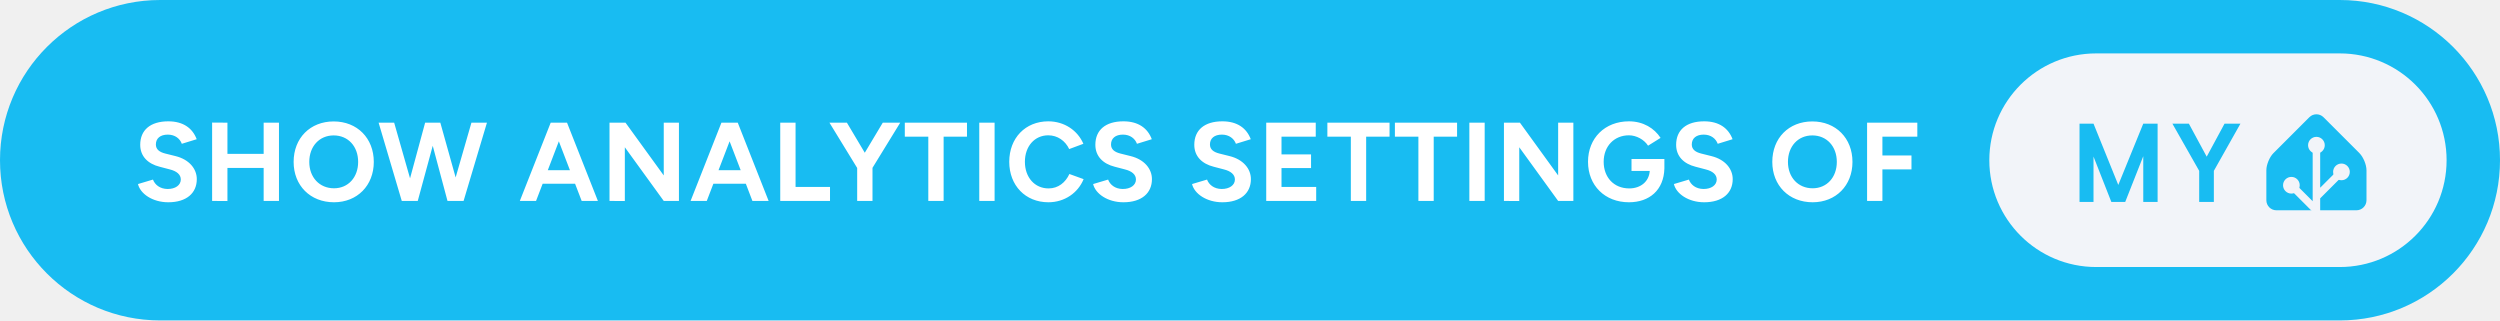
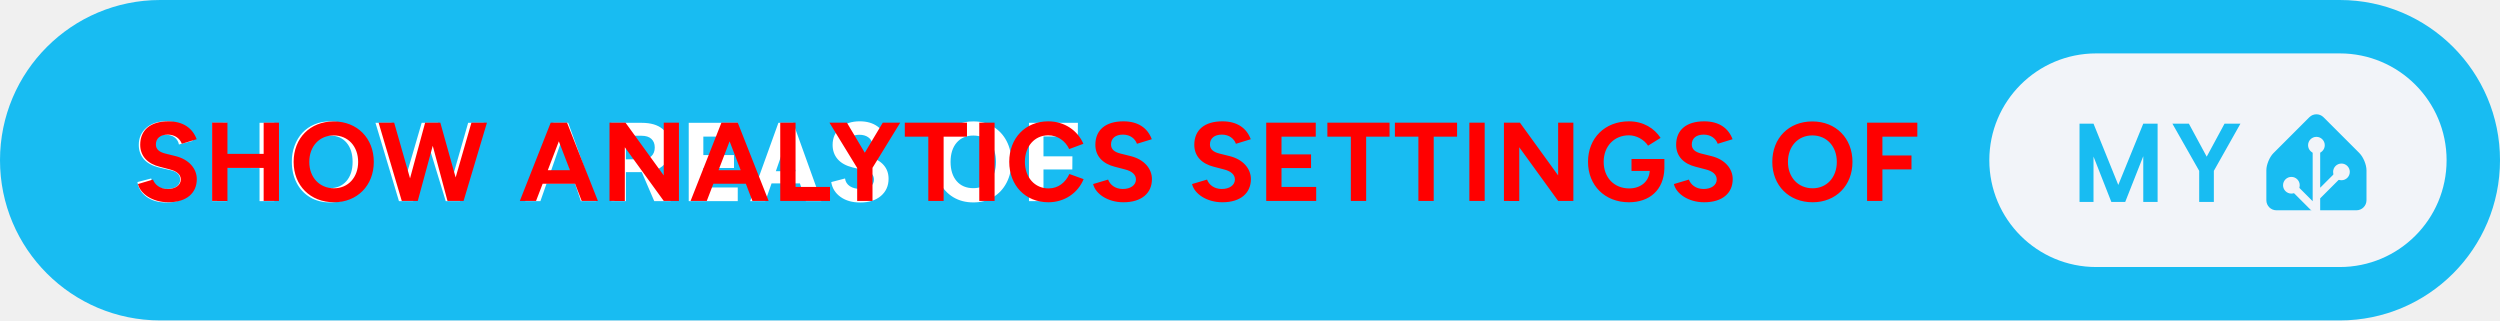
- <svg xmlns="http://www.w3.org/2000/svg" width="374.5" height="48" aria-label="show analytics settings of My Home Assistant" style="border-radius:24px" viewBox="0 0 749 96">
+ <svg xmlns="http://www.w3.org/2000/svg" width="374.5" height="48" aria-label="Show analytics settings of My Home Assistant" style="border-radius:24px" viewBox="0 0 749 96">
  <rect width="749" height="96" fill="#18BCF2" rx="48" />
-   <path fill="#fff" d="M50.42 60.6c5.46 0 8.54-2.75 8.54-6.93 0-3.12-2.31-5.9-6.36-6.9L49.51 46c-1.74-.44-2.81-1.24-2.81-2.72 0-1.84 1.34-2.95 3.58-2.95 2.18 0 3.66 1.24 4.19 2.75l4.46-1.37c-1.24-3.29-4.02-5.36-8.51-5.36-5.36 0-8.41 2.61-8.41 7.03 0 3.49 2.35 5.7 5.8 6.57l3.04.8c2.08.51 3.32 1.54 3.32 3.02 0 1.71-1.64 2.88-4.02 2.85-2.24-.04-3.75-1.28-4.32-2.82l-4.49 1.34c.67 2.88 4.32 5.46 9.08 5.46Zm13.13-.4 4.59.03v-9.91h10.85v9.88h4.59V36.75h-4.59v9.35H68.14v-9.35l-4.59-.03Zm36.52.4c6.96 0 11.92-5.02 11.92-12.09 0-7.1-4.96-12.13-12.02-12.13-7.04 0-12 4.99-12 12.13 0 7.07 4.99 12.09 12.1 12.09Zm0-4.19c-4.36 0-7.41-3.28-7.41-7.9 0-4.66 3.02-7.94 7.31-7.94 4.32 0 7.33 3.28 7.33 7.94 0 4.62-2.98 7.9-7.23 7.9Zm20.3 3.79h4.79l4.49-16.52 4.42 16.52h4.82l7-23.45h-4.65l-4.73 16.41-4.59-16.41h-4.55l-4.52 16.68-4.76-16.68h-4.66Zm35.37 0h4.86l1.98-5.16h9.71l1.98 5.16h4.86l-9.25-23.45h-4.89Zm8.38-9.21 3.31-8.65 3.32 8.65Zm18.49 9.21 4.59.03V44.12l11.66 16.08h4.55V36.75h-4.55v15.81L187.4 36.75h-4.79Zm24.29 0h4.85l1.98-5.16h9.72l1.97 5.16h4.86l-9.25-23.45h-4.89Zm8.37-9.21 3.32-8.65 3.32 8.65Zm18.49 9.21h14.91v-4.19h-10.32V36.75h-4.59Zm23.05 0h4.59v-9.92l8.31-13.53h-5.23l-5.39 9.01-5.36-9.01h-5.23l8.31 13.57Zm21.31 0h4.59V40.94h7v-4.19h-18.63v4.19h7.04Zm15.27 0h4.59V36.75h-4.59Zm20.71.4c4.85 0 8.87-2.81 10.55-6.93l-4.26-1.54c-1.17 2.54-3.34 4.32-6.23 4.32-4.15 0-7.1-3.29-7.1-7.98 0-4.65 2.92-7.93 7-7.93 2.78 0 5.1 1.64 6.27 4.12l4.25-1.58c-1.71-3.99-5.69-6.73-10.52-6.73-6.86 0-11.69 5.02-11.69 12.12 0 7.11 4.86 12.13 11.73 12.13Zm22.48 0c5.46 0 8.54-2.75 8.54-6.93 0-3.12-2.31-5.9-6.37-6.9l-3.08-.77c-1.74-.44-2.81-1.24-2.81-2.72 0-1.84 1.34-2.95 3.58-2.95 2.18 0 3.65 1.24 4.19 2.75l4.45-1.37c-1.23-3.29-4.02-5.36-8.5-5.36-5.36 0-8.41 2.61-8.41 7.03 0 3.49 2.34 5.7 5.79 6.57l3.05.8c2.08.51 3.32 1.54 3.32 3.02 0 1.71-1.64 2.88-4.02 2.85-2.25-.04-3.75-1.28-4.32-2.82l-4.49 1.34c.67 2.88 4.32 5.46 9.08 5.46Zm29.64 0c5.46 0 8.55-2.75 8.55-6.93 0-3.12-2.32-5.9-6.37-6.9l-3.08-.77c-1.74-.44-2.82-1.24-2.82-2.72 0-1.84 1.34-2.95 3.59-2.95 2.18 0 3.65 1.24 4.19 2.75l4.45-1.37c-1.24-3.29-4.02-5.36-8.51-5.36-5.36 0-8.41 2.61-8.41 7.03 0 3.49 2.35 5.7 5.8 6.57l3.05.8c2.08.51 3.32 1.54 3.32 3.02 0 1.71-1.65 2.88-4.02 2.85-2.25-.04-3.76-1.28-4.33-2.82l-4.49 1.34c.67 2.88 4.33 5.46 9.08 5.46Zm13.14-.4h14.97v-4.19h-10.39v-5.66h8.85v-4.09h-8.85v-5.32h10.26v-4.19h-14.84Zm25.35 0h4.59V40.94h7.01v-4.19h-18.63v4.19h7.03Zm20.24 0h4.59V40.94h7v-4.19h-18.63v4.19h7.04Zm15.27 0h4.59V36.75h-4.59Zm10.36 0 4.59.03V44.12l11.65 16.08h4.56V36.75h-4.56v15.81l-11.45-15.81h-4.79Zm37.45.4c6.13 0 10.45-3.65 10.62-10.12v-2.84h-9.85v3.58h5.46c-.2 3.15-2.71 5.23-6.13 5.23-4.62 0-7.67-3.32-7.67-7.98 0-4.65 3.15-7.93 7.57-7.93 2.21 0 4.56 1.27 5.73 3.11l3.75-2.34c-1.88-2.89-5.19-4.96-9.48-4.96-7.2 0-12.26 5.02-12.26 12.12 0 7.11 5.06 12.13 12.26 12.13Zm22.54 0c5.47 0 8.55-2.75 8.55-6.93 0-3.12-2.31-5.9-6.37-6.9l-3.08-.77c-1.74-.44-2.81-1.24-2.81-2.72 0-1.84 1.34-2.95 3.58-2.95 2.18 0 3.65 1.24 4.19 2.75l4.45-1.37c-1.24-3.29-4.02-5.36-8.51-5.36-5.36 0-8.4 2.61-8.4 7.03 0 3.49 2.34 5.7 5.79 6.57l3.05.8c2.08.51 3.32 1.54 3.32 3.02 0 1.71-1.64 2.88-4.02 2.85-2.25-.04-3.76-1.28-4.32-2.82l-4.49 1.34c.67 2.88 4.32 5.46 9.07 5.46Zm32.5 0c6.97 0 11.93-5.02 11.93-12.09 0-7.1-4.96-12.13-12.03-12.13-7.04 0-11.99 4.99-11.99 12.13 0 7.07 4.99 12.09 12.09 12.09Zm0-4.19c-4.36 0-7.4-3.28-7.4-7.9 0-4.66 3.01-7.94 7.3-7.94 4.32 0 7.34 3.28 7.34 7.94 0 4.62-2.99 7.9-7.24 7.9Zm16.31 3.79h4.59v-9.45h8.71v-4.18h-8.71v-5.63h10.46v-4.19h-15.05Z" />
+   <path fill="#fff" d="M49.706 36.344c2.177 0 3.98.531 5.406 1.593 1.428 1.053 2.303 2.474 2.625 4.266l-4.125 1.094c-.197-.948-.65-1.672-1.359-2.172-.698-.5-1.588-.75-2.672-.75-1.114 0-2 .266-2.656.797-.656.531-.984 1.229-.984 2.094 0 1.364.875 2.27 2.625 2.718l3.765.953c2.021.521 3.526 1.35 4.516 2.485 1 1.125 1.5 2.505 1.5 4.14 0 2.126-.771 3.844-2.313 5.157-1.541 1.302-3.593 1.953-6.156 1.953-2.396 0-4.37-.557-5.922-1.672-1.573-1.135-2.5-2.62-2.781-4.453l4.125-1.078c.135 1 .625 1.776 1.469 2.328.843.542 1.922.812 3.234.812 1.26 0 2.234-.244 2.922-.734.698-.49 1.047-1.177 1.047-2.063 0-1.374-.854-2.291-2.563-2.75l-3.812-.89c-2-.5-3.505-1.333-4.516-2.5-1-1.177-1.5-2.594-1.5-4.25 0-2.094.745-3.797 2.235-5.11 1.5-1.312 3.463-1.968 5.89-1.968Zm13.881.453h4.376v9.625l9.796.031v-9.656h4.422V60.25H77.76v-9.89l-9.796-.063v9.953h-4.375V36.797Zm35.241-.422c2.208-.031 4.188.484 5.938 1.547 1.76 1.052 3.119 2.505 4.078 4.36.958 1.853 1.427 3.926 1.406 6.218.021 2.292-.453 4.37-1.422 6.234-.958 1.855-2.318 3.313-4.078 4.375-1.76 1.052-3.745 1.563-5.953 1.532-2.219 0-4.193-.516-5.922-1.547-1.73-1.042-3.068-2.485-4.016-4.328-.948-1.844-1.421-3.933-1.421-6.266-.021-1.708.25-3.318.812-4.828.563-1.51 1.338-2.802 2.328-3.875 1-1.083 2.214-1.927 3.64-2.531 1.428-.615 2.964-.912 4.61-.891Zm.031 20c2.063 0 3.709-.708 4.938-2.125 1.229-1.427 1.844-3.344 1.844-5.75 0-2.427-.61-4.349-1.829-5.766-1.208-1.416-2.859-2.125-4.953-2.125-2.093 0-3.755.709-4.984 2.125-1.219 1.417-1.828 3.339-1.828 5.766s.61 4.349 1.828 5.766c1.219 1.406 2.88 2.109 4.984 2.109Zm46.069-19.578-7.125 23.453h-4.266l-4.796-15.688-4.954 15.688h-4.265l-7.031-23.453h4.796l4.407 15.906 4.64-15.906h4.844l4.5 15.969 4.578-15.97h4.672Zm27.325 18.14h-8.484l-1.86 5.313h-4.547l8.454-23.453h4.421l8.438 23.453h-4.641l-1.781-5.313Zm-1.281-3.64-2.953-8.578-2.969 8.578h5.922Zm29.975 8.953h-4.938l-3.734-8.672h-4.75v8.672h-4.375V36.797h9.047c2.802 0 4.932.635 6.39 1.906 1.459 1.26 2.188 3.089 2.188 5.484 0 1.626-.354 3.01-1.063 4.157-.697 1.135-1.708 1.968-3.031 2.5l4.266 9.406Zm-4.781-16.063c0-1.093-.339-1.953-1.016-2.578-.667-.625-1.651-.937-2.953-.937h-4.672v7.062h4.641c1.323 0 2.317-.312 2.984-.937.677-.636 1.016-1.505 1.016-2.61Zm24.865 11.97v4.093h-14.687V36.797H221v4.125h-10.281v5.531h9.187v3.875h-9.187v5.828h10.312Zm18.616-1.22h-8.485l-1.859 5.313h-4.547l8.453-23.453h4.422l8.438 23.453h-4.641l-1.781-5.313Zm-1.281-3.64-2.954-8.578-2.968 8.578h5.922Zm19.209-14.953c2.177 0 3.979.531 5.406 1.593 1.427 1.053 2.302 2.474 2.625 4.266l-4.125 1.094c-.198-.948-.651-1.672-1.359-2.172-.698-.5-1.589-.75-2.672-.75-1.115 0-2 .266-2.656.797-.657.531-.985 1.229-.985 2.094 0 1.364.875 2.27 2.625 2.718l3.766.953c2.021.521 3.526 1.35 4.516 2.485 1 1.125 1.5 2.505 1.5 4.14 0 2.126-.771 3.844-2.313 5.157-1.542 1.302-3.594 1.953-6.156 1.953-2.396 0-4.37-.557-5.922-1.672-1.573-1.135-2.5-2.62-2.781-4.453l4.125-1.078c.135 1 .625 1.776 1.468 2.328.844.542 1.922.812 3.235.812 1.26 0 2.234-.244 2.922-.734.698-.49 1.047-1.177 1.047-2.063 0-1.374-.855-2.291-2.563-2.75l-3.812-.89c-2-.5-3.506-1.333-4.516-2.5-1-1.177-1.5-2.594-1.5-4.25 0-2.094.745-3.797 2.234-5.11 1.5-1.312 3.464-1.968 5.891-1.968Zm33.997.031c2.208-.031 4.187.484 5.937 1.547 1.761 1.052 3.12 2.505 4.078 4.36.959 1.853 1.428 3.926 1.407 6.218.021 2.292-.453 4.37-1.422 6.234-.958 1.855-2.318 3.313-4.078 4.375-1.761 1.052-3.745 1.563-5.953 1.532-2.219 0-4.193-.516-5.922-1.547-1.729-1.042-3.068-2.485-4.016-4.328-.948-1.844-1.422-3.933-1.422-6.266-.021-1.708.25-3.318.813-4.828.562-1.51 1.338-2.802 2.328-3.875 1-1.083 2.213-1.927 3.64-2.531 1.428-.615 2.964-.912 4.61-.891Zm.031 20c2.063 0 3.708-.708 4.938-2.125 1.229-1.427 1.843-3.344 1.843-5.75 0-2.427-.609-4.349-1.828-5.766-1.208-1.416-2.859-2.125-4.953-2.125-2.094 0-3.755.709-4.984 2.125-1.219 1.417-1.828 3.339-1.828 5.766s.609 4.349 1.828 5.766c1.218 1.406 2.88 2.109 4.984 2.109Zm21.022-15.484v5.953h8.672l-.031 3.937h-8.641v9.469h-4.344V36.797h14.657l-.032 4.094h-10.281Z" />
+   <path fill="red" d="M50.42 60.6c5.46 0 8.54-2.75 8.54-6.93 0-3.12-2.31-5.9-6.36-6.9L49.51 46c-1.74-.44-2.81-1.24-2.81-2.72 0-1.84 1.34-2.95 3.58-2.95 2.18 0 3.66 1.24 4.19 2.75l4.46-1.37c-1.24-3.29-4.02-5.36-8.51-5.36-5.36 0-8.41 2.61-8.41 7.03 0 3.49 2.35 5.7 5.8 6.57l3.04.8c2.08.51 3.32 1.54 3.32 3.02 0 1.71-1.64 2.88-4.02 2.85-2.24-.04-3.75-1.28-4.32-2.82l-4.49 1.34c.67 2.88 4.32 5.46 9.08 5.46Zm13.13-.4 4.59.03v-9.91h10.85v9.88h4.59V36.75h-4.59v9.35H68.14v-9.35l-4.59-.03Zm36.52.4c6.96 0 11.92-5.02 11.92-12.09 0-7.1-4.96-12.13-12.02-12.13-7.04 0-12 4.99-12 12.13 0 7.07 4.99 12.09 12.1 12.09Zm0-4.19c-4.36 0-7.41-3.28-7.41-7.9 0-4.66 3.02-7.94 7.31-7.94 4.32 0 7.33 3.28 7.33 7.94 0 4.62-2.98 7.9-7.23 7.9Zm20.3 3.79h4.79l4.49-16.52 4.42 16.52h4.82l7-23.45h-4.65l-4.73 16.41-4.59-16.41h-4.55l-4.52 16.68-4.76-16.68h-4.66Zm35.37 0h4.86l1.98-5.16h9.71l1.98 5.16h4.86l-9.25-23.45h-4.89Zm8.38-9.21 3.31-8.65 3.32 8.65Zm18.49 9.21 4.59.03V44.12l11.66 16.08h4.55V36.75h-4.55v15.81L187.4 36.75h-4.79Zm24.29 0h4.85l1.98-5.16h9.72l1.97 5.16h4.86l-9.25-23.45h-4.89Zm8.37-9.21 3.32-8.65 3.32 8.65Zm18.49 9.21h14.91v-4.19h-10.32V36.75h-4.59Zm23.05 0h4.59v-9.92l8.31-13.53h-5.23l-5.39 9.01-5.36-9.01h-5.23l8.31 13.57Zm21.31 0h4.59V40.94h7v-4.19h-18.63v4.19h7.04Zm15.27 0h4.59V36.75h-4.59Zm20.71.4c4.85 0 8.87-2.81 10.55-6.93l-4.26-1.54c-1.17 2.54-3.34 4.32-6.23 4.32-4.15 0-7.1-3.29-7.1-7.98 0-4.65 2.92-7.93 7-7.93 2.78 0 5.1 1.64 6.27 4.12l4.25-1.58c-1.71-3.99-5.69-6.73-10.52-6.73-6.86 0-11.69 5.02-11.69 12.12 0 7.11 4.86 12.13 11.73 12.13Zm22.48 0c5.46 0 8.54-2.75 8.54-6.93 0-3.12-2.31-5.9-6.37-6.9l-3.08-.77c-1.74-.44-2.81-1.24-2.81-2.72 0-1.84 1.34-2.95 3.58-2.95 2.18 0 3.65 1.24 4.19 2.75l4.45-1.37c-1.23-3.29-4.02-5.36-8.5-5.36-5.36 0-8.41 2.61-8.41 7.03 0 3.49 2.34 5.7 5.79 6.57l3.05.8c2.08.51 3.32 1.54 3.32 3.02 0 1.71-1.64 2.88-4.02 2.85-2.25-.04-3.75-1.28-4.32-2.82l-4.49 1.34c.67 2.88 4.32 5.46 9.08 5.46Zm29.64 0c5.46 0 8.55-2.75 8.55-6.93 0-3.12-2.32-5.9-6.37-6.9l-3.08-.77c-1.74-.44-2.82-1.24-2.82-2.72 0-1.84 1.34-2.95 3.59-2.95 2.18 0 3.65 1.24 4.19 2.75l4.45-1.37c-1.24-3.29-4.02-5.36-8.51-5.36-5.36 0-8.41 2.61-8.41 7.03 0 3.49 2.35 5.7 5.8 6.57l3.05.8c2.08.51 3.32 1.54 3.32 3.02 0 1.71-1.65 2.88-4.02 2.85-2.25-.04-3.76-1.28-4.33-2.82l-4.49 1.34c.67 2.88 4.33 5.46 9.08 5.46Zm13.14-.4h14.97v-4.19h-10.39v-5.66h8.85v-4.09h-8.85v-5.32h10.26v-4.19h-14.84Zm25.35 0h4.59V40.94h7.01v-4.19h-18.63v4.19h7.03Zm20.24 0h4.59V40.94h7v-4.19h-18.63v4.19h7.04Zm15.27 0h4.59V36.75h-4.59Zm10.36 0 4.59.03V44.12l11.65 16.08h4.56V36.75h-4.56v15.81l-11.45-15.81h-4.79Zm37.45.4c6.13 0 10.45-3.65 10.62-10.12v-2.84h-9.85v3.58h5.46c-.2 3.15-2.71 5.23-6.13 5.23-4.62 0-7.67-3.32-7.67-7.98 0-4.65 3.15-7.93 7.57-7.93 2.21 0 4.56 1.27 5.73 3.11l3.75-2.34c-1.88-2.89-5.19-4.96-9.48-4.96-7.2 0-12.26 5.02-12.26 12.12 0 7.11 5.06 12.13 12.26 12.13Zm22.54 0c5.47 0 8.55-2.75 8.55-6.93 0-3.12-2.31-5.9-6.37-6.9l-3.08-.77c-1.74-.44-2.81-1.24-2.81-2.72 0-1.84 1.34-2.95 3.58-2.95 2.18 0 3.65 1.24 4.19 2.75l4.45-1.37c-1.24-3.29-4.02-5.36-8.51-5.36-5.36 0-8.4 2.61-8.4 7.03 0 3.49 2.34 5.7 5.79 6.57l3.05.8c2.08.51 3.32 1.54 3.32 3.02 0 1.71-1.64 2.88-4.02 2.85-2.25-.04-3.76-1.28-4.32-2.82l-4.49 1.34c.67 2.88 4.32 5.46 9.07 5.46Zm32.5 0c6.97 0 11.93-5.02 11.93-12.09 0-7.1-4.96-12.13-12.03-12.13-7.04 0-11.99 4.99-11.99 12.13 0 7.07 4.99 12.09 12.09 12.09Zm0-4.19c-4.36 0-7.4-3.28-7.4-7.9 0-4.66 3.01-7.94 7.3-7.94 4.32 0 7.34 3.28 7.34 7.94 0 4.62-2.99 7.9-7.24 7.9Zm16.31 3.79h4.59v-9.45h8.71v-4.18h-8.71v-5.63h10.46v-4.19h-15.05Z" />
  <g style="transform:translate(252px,0)">
    <rect width="137" height="64" x="344" y="16" fill="#F2F4F9" rx="32" />
    <path fill="#18BCF2" d="M394.419 37.047V60.5h-4.297V46.797L384.716 60.5h-4.157l-5.343-13.594V60.5h-4.188V37.047h4.188l7.422 18.36 7.484-18.36h4.297Zm9.365 0 5.344 9.89 5.344-9.89h4.766l-7.969 14.14V60.5h-4.391v-9.313l-8.031-14.14h4.937ZM457 60c0 1.65-1.35 3-3 3h-24c-1.65 0-3-1.35-3-3v-9c0-1.65.95-3.95 2.12-5.12l10.76-10.76a3 3 0 0 1 4.24 0l10.76 10.76c1.17 1.17 2.12 3.47 2.12 5.12v9Z" />
    <path fill="#F2F4F9" stroke="#F2F4F9" d="M442 45.5a2 2 0 1 0 0-4 2 2 0 0 0 0 4Z" />
    <path fill="#F2F4F9" stroke="#F2F4F9" stroke-miterlimit="10" d="M449.5 53.5a2 2 0 1 0 0-4 2 2 0 0 0 0 4ZM434.5 57.5a2 2 0 1 0 0-4 2 2 0 0 0 0 4Z" />
    <path fill="none" stroke="#F2F4F9" stroke-miterlimit="10" stroke-width="2.25" d="M442 43.48V63l-7.5-7.5M449.5 51.46l-7.41 7.41" />
  </g>
</svg>
